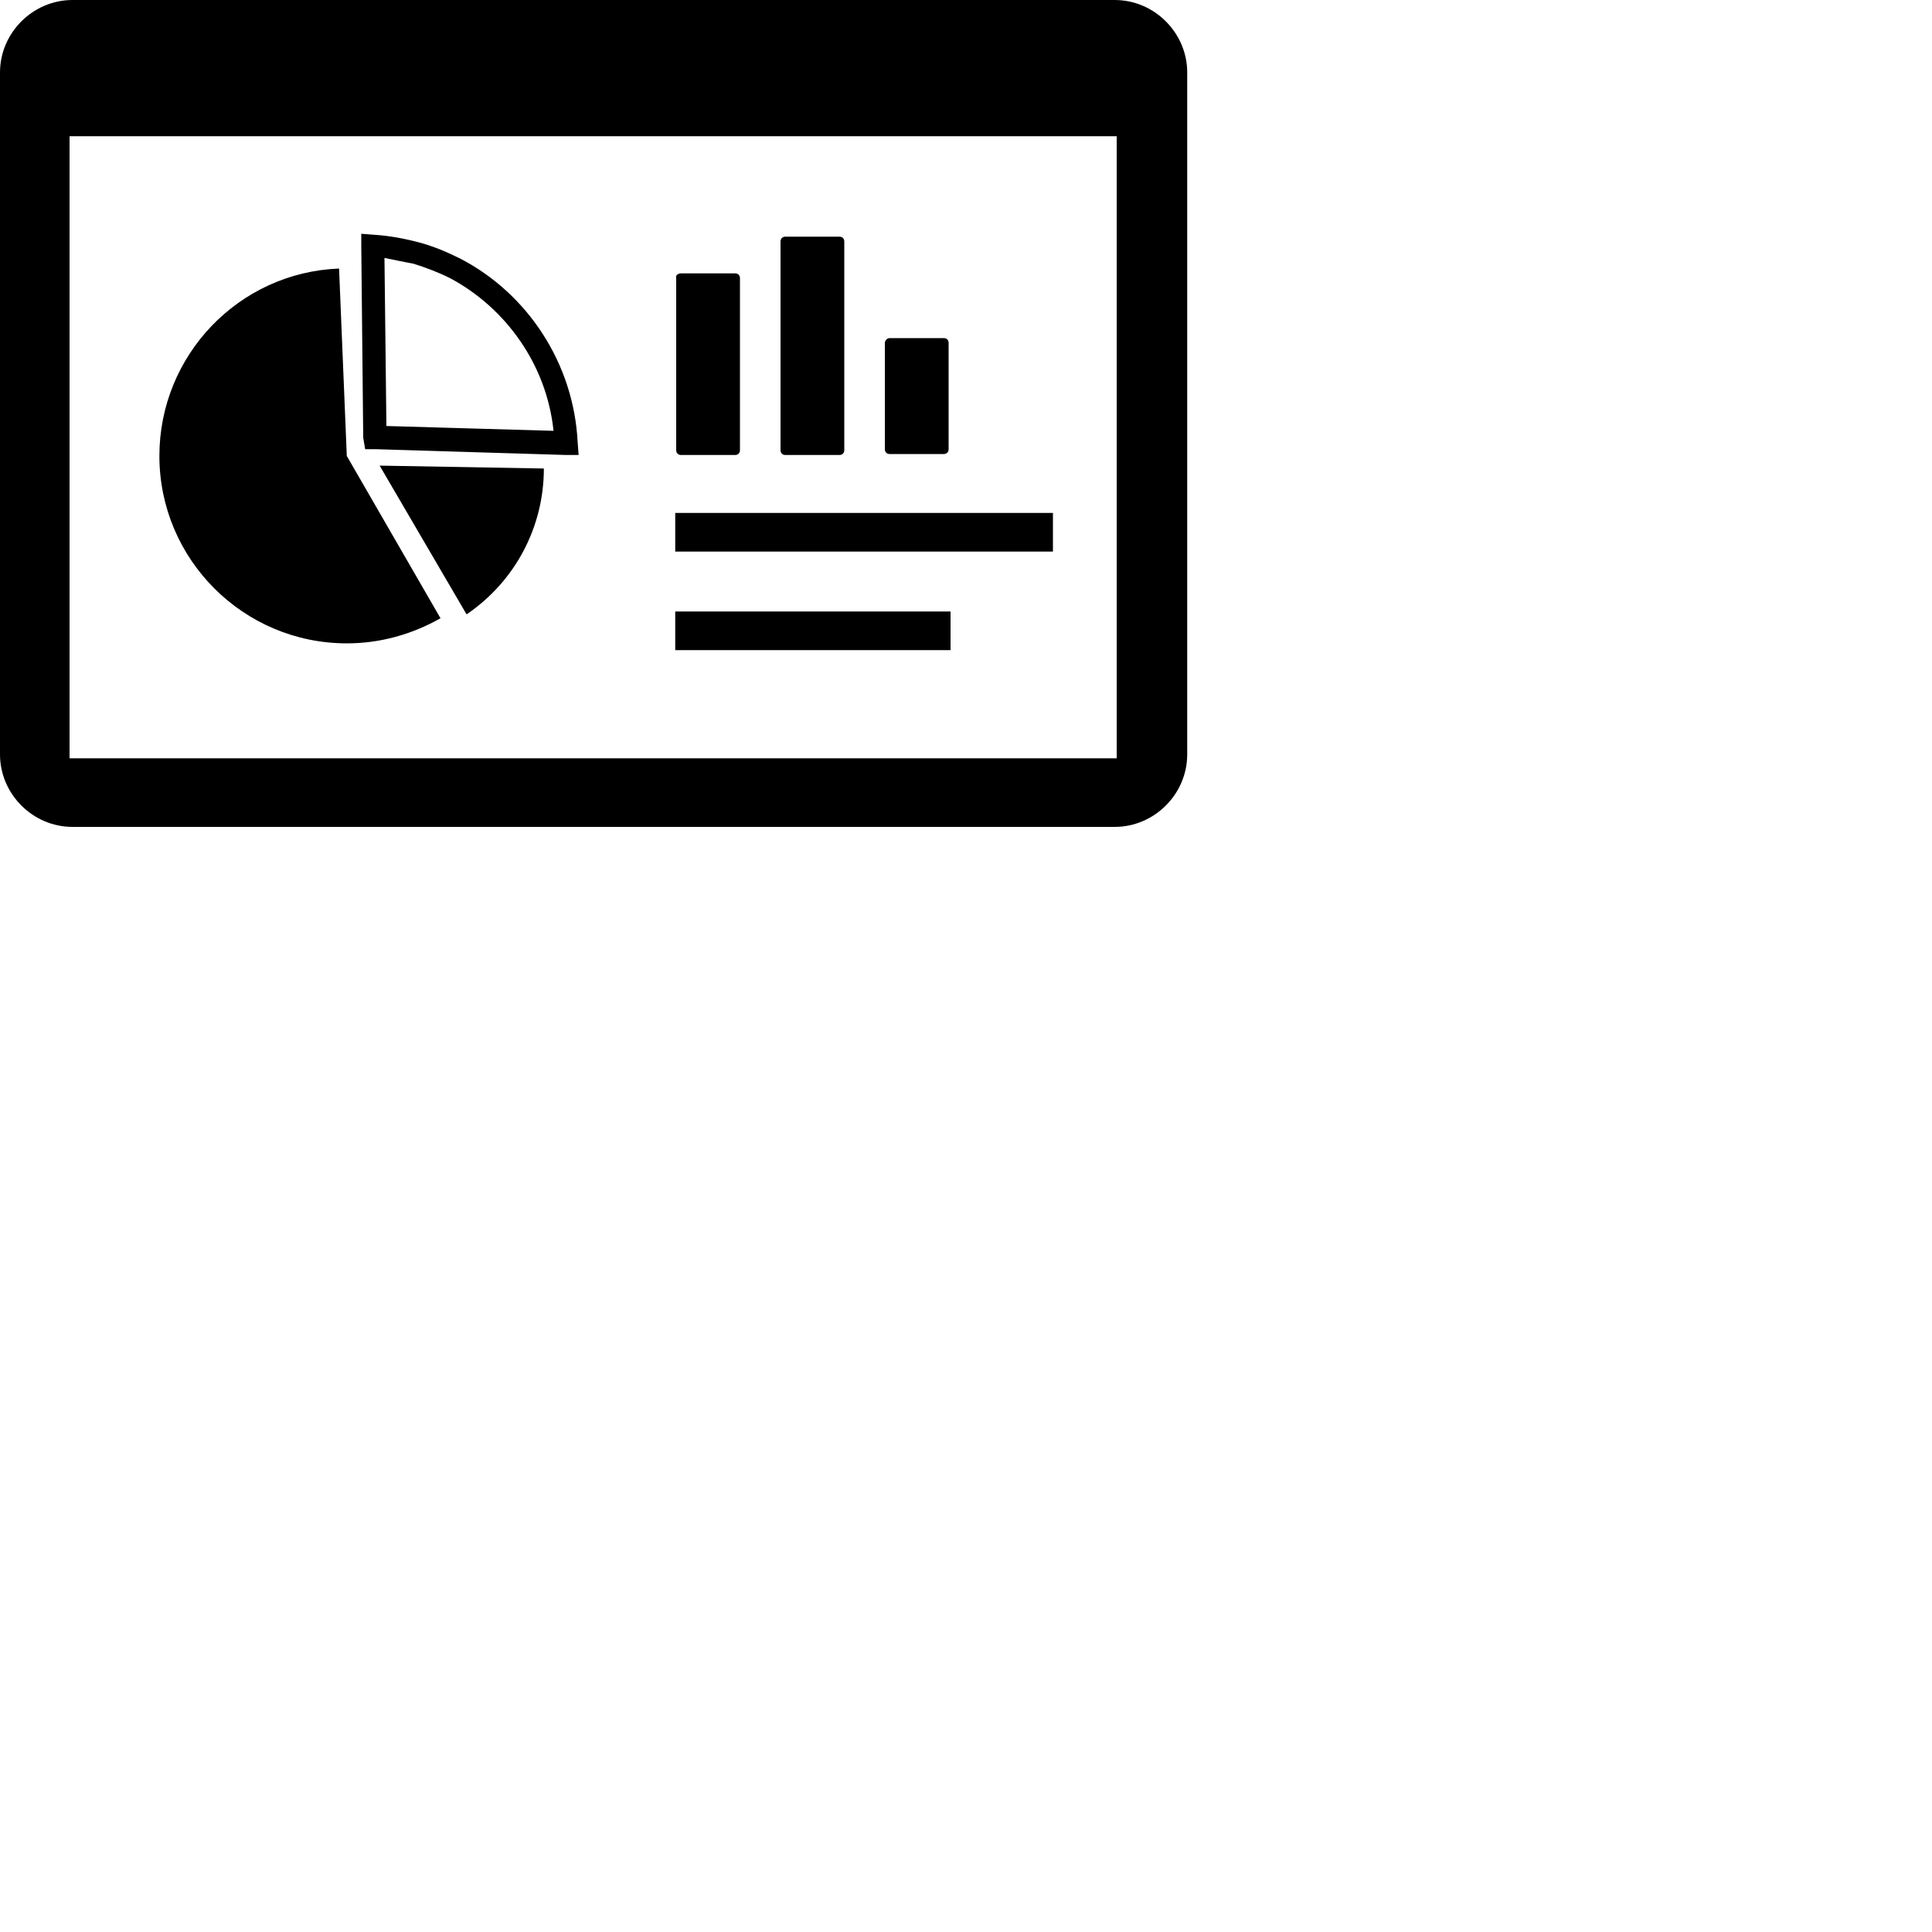
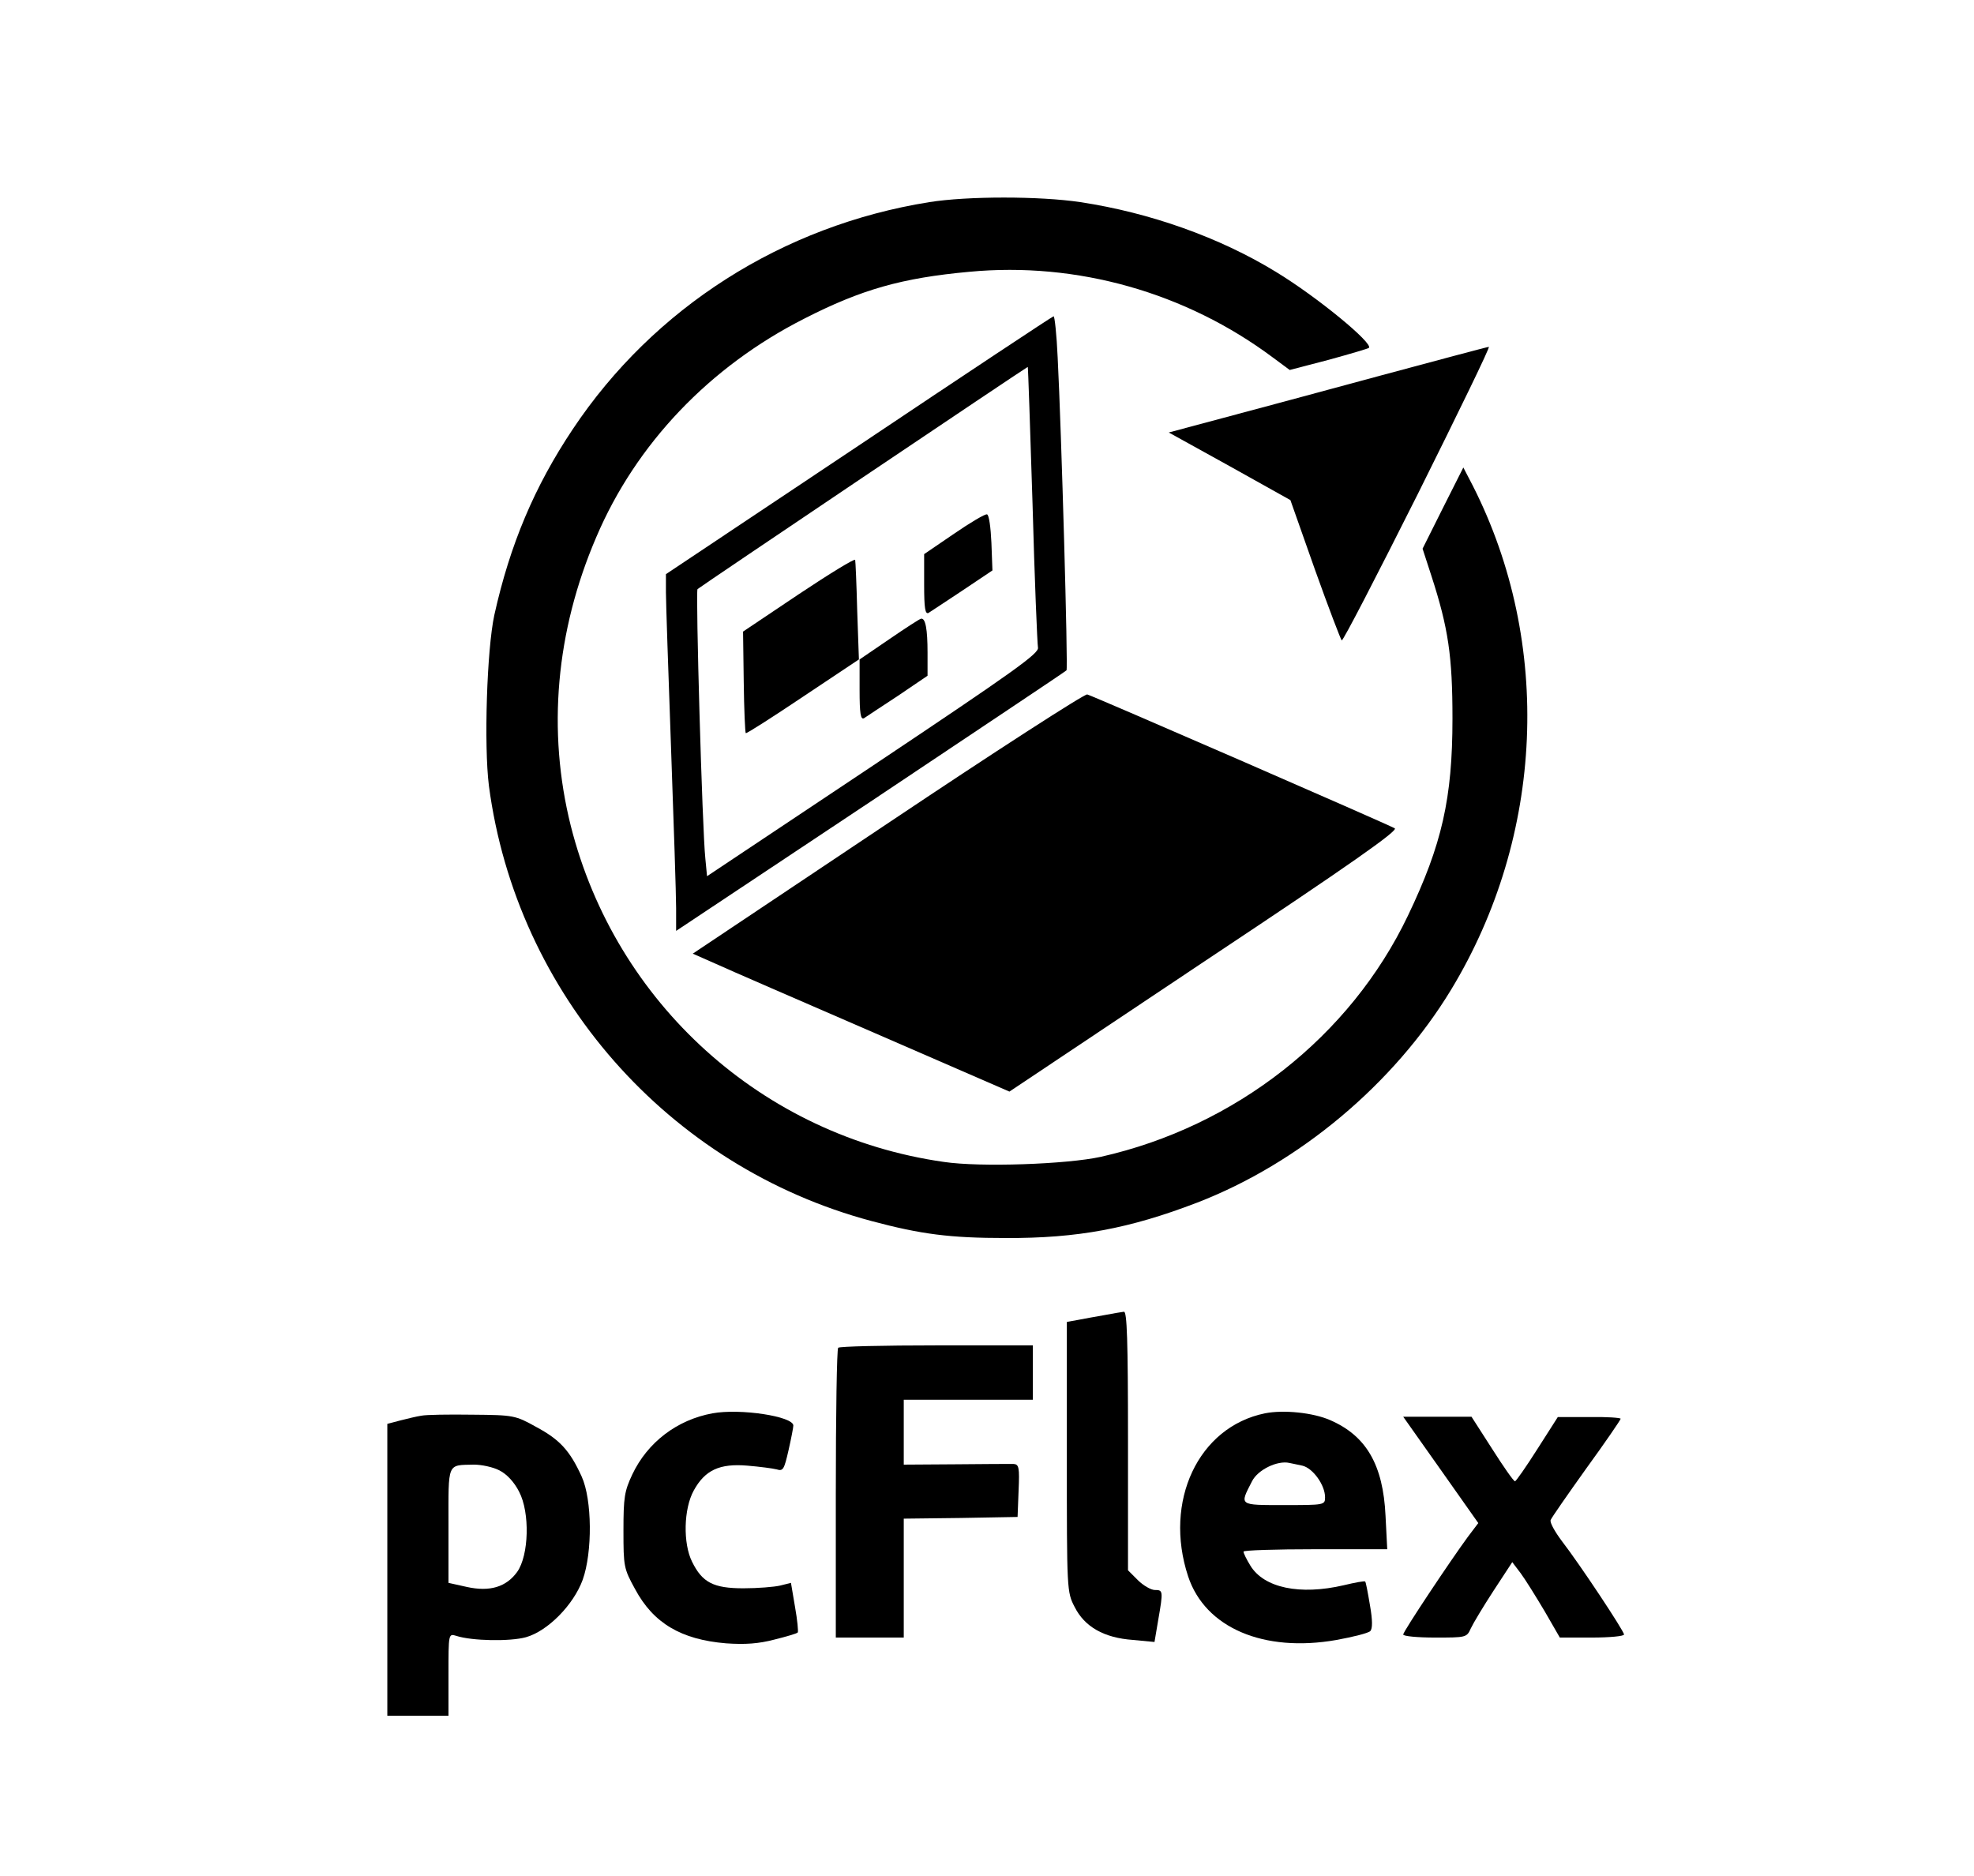
- <svg xmlns="http://www.w3.org/2000/svg" version="1.1" id="Layer_1" x="0px" y="0px" viewBox="0 0 200 200" style="enable-background:new 0 0 122.9 85.6" xml:space="preserve">
-   <style type="text/css">
-         .st0{fill-rule:evenodd;clip-rule:evenodd;}
-     </style>
-   <g>
-     <path class="st0" d="M7.5,0h107.9c4.1,0,7.5,3.4,7.5,7.5v70.6c0,4.1-3.4,7.5-7.5,7.5H7.5c-4.1,0-7.5-3.4-7.5-7.5V7.5C0,3.4,3.4,0,7.5,0L7.5,0z M69.9,63.3h28.5v4H69.9V63.3L69.9,63.3z M69.9,53.1H109v4H69.9V53.1L69.9,53.1z M92.1,35h5.6 c0.3,0,0.5,0.2,0.5,0.5v11c0,0.3-0.2,0.5-0.5,0.5h-5.6c-0.3,0-0.5-0.2-0.5-0.5v-11C91.6,35.3,91.8,35,92.1,35L92.1,35L92.1,35z M70.5,28.3h5.6c0.3,0,0.5,0.2,0.5,0.5v17.8c0,0.3-0.2,0.5-0.5,0.5h-5.6c-0.3,0-0.5-0.2-0.5-0.5V28.8C69.9,28.5,70.2,28.3,70.5,28.3L70.5,28.3L70.5,28.3L70.5,28.3z M81.3,24.5h5.6c0.3,0,0.5,0.2,0.5,0.5v21.6c0,0.3-0.2,0.5-0.5,0.5 h-5.6c-0.3,0-0.5-0.2-0.5-0.5V25C80.8,24.7,81,24.5,81.3,24.5L81.3,24.5L81.3,24.5z M39.3,48.2l17,0.3c0,6.1-3,11.7-8,15.1 L39.3,48.2L39.3,48.2L39.3,48.2z M37.6,45.3l-0.2-19.8l0-1.3l1.3,0.1h0h0c1.6,0.1,3.2,0.4,4.7,0.8c1.5,0.4,2.9,1,4.3,1.7 c6.9,3.6,11.7,10.8,12.1,19l0.1,1.3l-1.3,0l-19.7-0.6l-1.1,0L37.6,45.3L37.6,45.3L37.6,45.3z M39.8,26.7L40,44.1l17.3,0.5 c-0.7-6.8-4.9-12.7-10.7-15.8c-1.2-0.6-2.5-1.1-3.8-1.5C41.7,27.1,40.8,26.9,39.8,26.7L39.8,26.7L39.8,26.7z M35.9,47.2L45.6,64 c-3,1.7-6.3,2.6-9.7,2.6c-10.7,0-19.4-8.7-19.4-19.4c0-10.4,8.2-19,18.6-19.4L35.9,47.2L35.9,47.2L35.9,47.2z M115.6,14.1H7.2v64.4 h108.4V14.1L115.6,14.1L115.6,14.1z" />
+ <svg xmlns="http://www.w3.org/2000/svg" version="1.0" width="581pt" height="552pt" viewBox="0 0 581 552" preserveAspectRatio="xMidYMid meet">
+   <g transform="translate(0,552) scale(0.1,-0.1)" fill="#000000" stroke="none">
+     <path d="M2735 4925 c-432 -69 -811 -311 -1049 -668 -113 -169 -185 -340 -231 -547 -22 -101 -31 -384 -16 -503 81 -613 527 -1121 1126 -1281 146 -39 231 -50 395 -50 212 -1 365 28 563 104 301 116 580 350 748 627 274 452 299 1020 64 1483 l-28 54 -60 -119 -60 -120 26 -80 c50 -154 62 -237 62 -420 0 -235 -31 -371 -131 -580 -170 -356 -508 -621 -904 -710 -100 -22 -355 -31 -462 -15 -534 76 -966 467 -1098 989 -70 280 -44 573 75 850 117 275 334 502 612 643 168 86 288 120 486 138 317 30 637 -61 893 -252 l50 -37 115 30 c62 17 116 33 118 35 14 13 -152 150 -274 224 -165 101 -370 174 -575 205 -119 18 -333 18 -445 0z" />
+     <path d="M2528 4209 l-568 -379 0 -53 c0 -28 7 -234 15 -457 8 -223 15 -435 15 -473 l0 -67 573 381 c314 210 574 383 576 386 5 3 -15 707 -26 921 -3 67 -9 122 -12 121 -3 0 -261 -171 -573 -380z m511 -171 c6 -222 14 -412 16 -424 4 -17 -69 -69 -485 -347 l-489 -326 -5 52 c-9 83 -29 787 -23 793 6 6 969 654 972 654 1 0 7 -181 14 -402z" />
+     <path d="M2808 3949 l-88 -60 0 -90 c0 -69 3 -88 13 -83 6 4 52 34 100 66 l88 59 -3 81 c-2 45 -7 83 -13 84 -5 2 -49 -24 -97 -57z" />
+     <path d="M2351 3771 l-164 -110 2 -148 c1 -81 4 -149 6 -151 2 -2 77 46 168 107 l165 110 -5 143 c-2 79 -5 146 -6 150 -1 5 -76 -41 -166 -101z" />
+     <path d="M2618 3639 l-88 -60 0 -90 c0 -69 3 -88 13 -83 6 4 51 34 100 66 l87 59 0 68 c0 69 -6 102 -19 100 -3 0 -45 -27 -93 -60z" />
+     <path d="M4065 4415 c-170 -46 -381 -103 -468 -126 l-157 -42 179 -99 179 -100 72 -204 c40 -112 76 -206 79 -209 4 -2 104 192 224 431 119 239 214 434 209 433 -4 0 -146 -38 -317 -84z" />
+     <path d="M2612 3096 l-573 -383 68 -30 c37 -17 247 -108 466 -203 l398 -173 575 384 c429 285 571 385 559 391 -25 14 -889 390 -905 394 -8 2 -273 -169 -588 -380z" />
+     <path d="M3250 1649 c-25 -4 -60 -11 -77 -14 l-33 -6 0 -397 c0 -393 0 -398 23 -442 29 -58 86 -91 172 -97 l63 -6 11 65 c15 86 14 88 -10 88 -11 0 -34 13 -50 29 l-29 29 0 381 c0 299 -3 381 -12 380 -7 -1 -33 -5 -58 -10z" />
+     <path d="M2467 1553 c-4 -3 -7 -197 -7 -430 l0 -423 100 0 100 0 0 175 0 175 168 2 167 3 3 78 c3 68 1 77 -15 78 -10 0 -87 0 -170 -1 l-153 -1 0 95 0 96 190 0 190 0 0 80 0 80 -283 0 c-156 0 -287 -3 -290 -7z" />
+     <path d="M2097 1360 c-104 -19 -191 -85 -236 -180 -23 -49 -26 -67 -26 -165 0 -106 1 -112 34 -172 54 -101 136 -149 268 -160 57 -4 96 -1 142 11 36 9 67 18 69 21 2 2 -1 36 -8 75 l-12 71 -32 -8 c-17 -4 -66 -8 -108 -8 -88 0 -121 17 -151 78 -27 54 -25 156 5 210 33 60 76 80 158 73 36 -3 74 -8 86 -11 19 -6 22 0 35 57 8 35 14 67 14 72 0 27 -156 51 -238 36z" />
+     <path d="M3723 1360 c-196 -40 -299 -259 -226 -480 50 -151 222 -225 437 -187 49 9 93 20 99 26 7 7 7 32 -1 77 -6 36 -12 68 -14 69 -2 2 -30 -3 -63 -11 -129 -30 -235 -8 -275 58 -11 18 -20 36 -20 41 0 4 95 7 211 7 l212 0 -5 98 c-7 151 -57 236 -163 282 -50 22 -137 31 -192 20z m110 -154 c31 -7 67 -57 67 -93 0 -23 -2 -23 -121 -23 -134 0 -131 -2 -94 70 17 34 75 62 110 54 6 -1 23 -5 38 -8z" />
+     <path d="M1240 1353 c-14 -2 -42 -9 -62 -14 l-38 -10 0 -429 0 -430 90 0 90 0 0 121 c0 121 0 121 23 114 46 -15 158 -17 205 -4 64 18 140 95 167 169 29 81 28 236 -3 304 -35 77 -65 109 -134 146 -61 34 -66 35 -188 36 -69 1 -136 0 -150 -3z m230 -161 c22 -11 44 -35 58 -63 32 -61 29 -187 -6 -236 -32 -44 -80 -59 -148 -44 l-54 12 0 169 c0 188 -5 177 75 179 22 0 56 -7 75 -17z" />
+     <path d="M4241 1193 l110 -156 -31 -41 c-50 -68 -190 -278 -190 -287 0 -5 42 -9 93 -9 92 0 94 0 106 27 7 15 37 65 67 111 l55 84 25 -33 c14 -19 45 -69 70 -111 l45 -78 94 0 c52 0 95 4 95 9 0 10 -129 205 -183 275 -21 28 -36 55 -33 62 2 6 50 75 105 152 56 77 101 143 101 146 0 3 -42 6 -92 5 l-93 0 -60 -94 c-33 -52 -63 -95 -66 -95 -4 0 -34 43 -67 95 l-61 95 -100 0 -101 0 111 -157z" />
  </g>
</svg>
